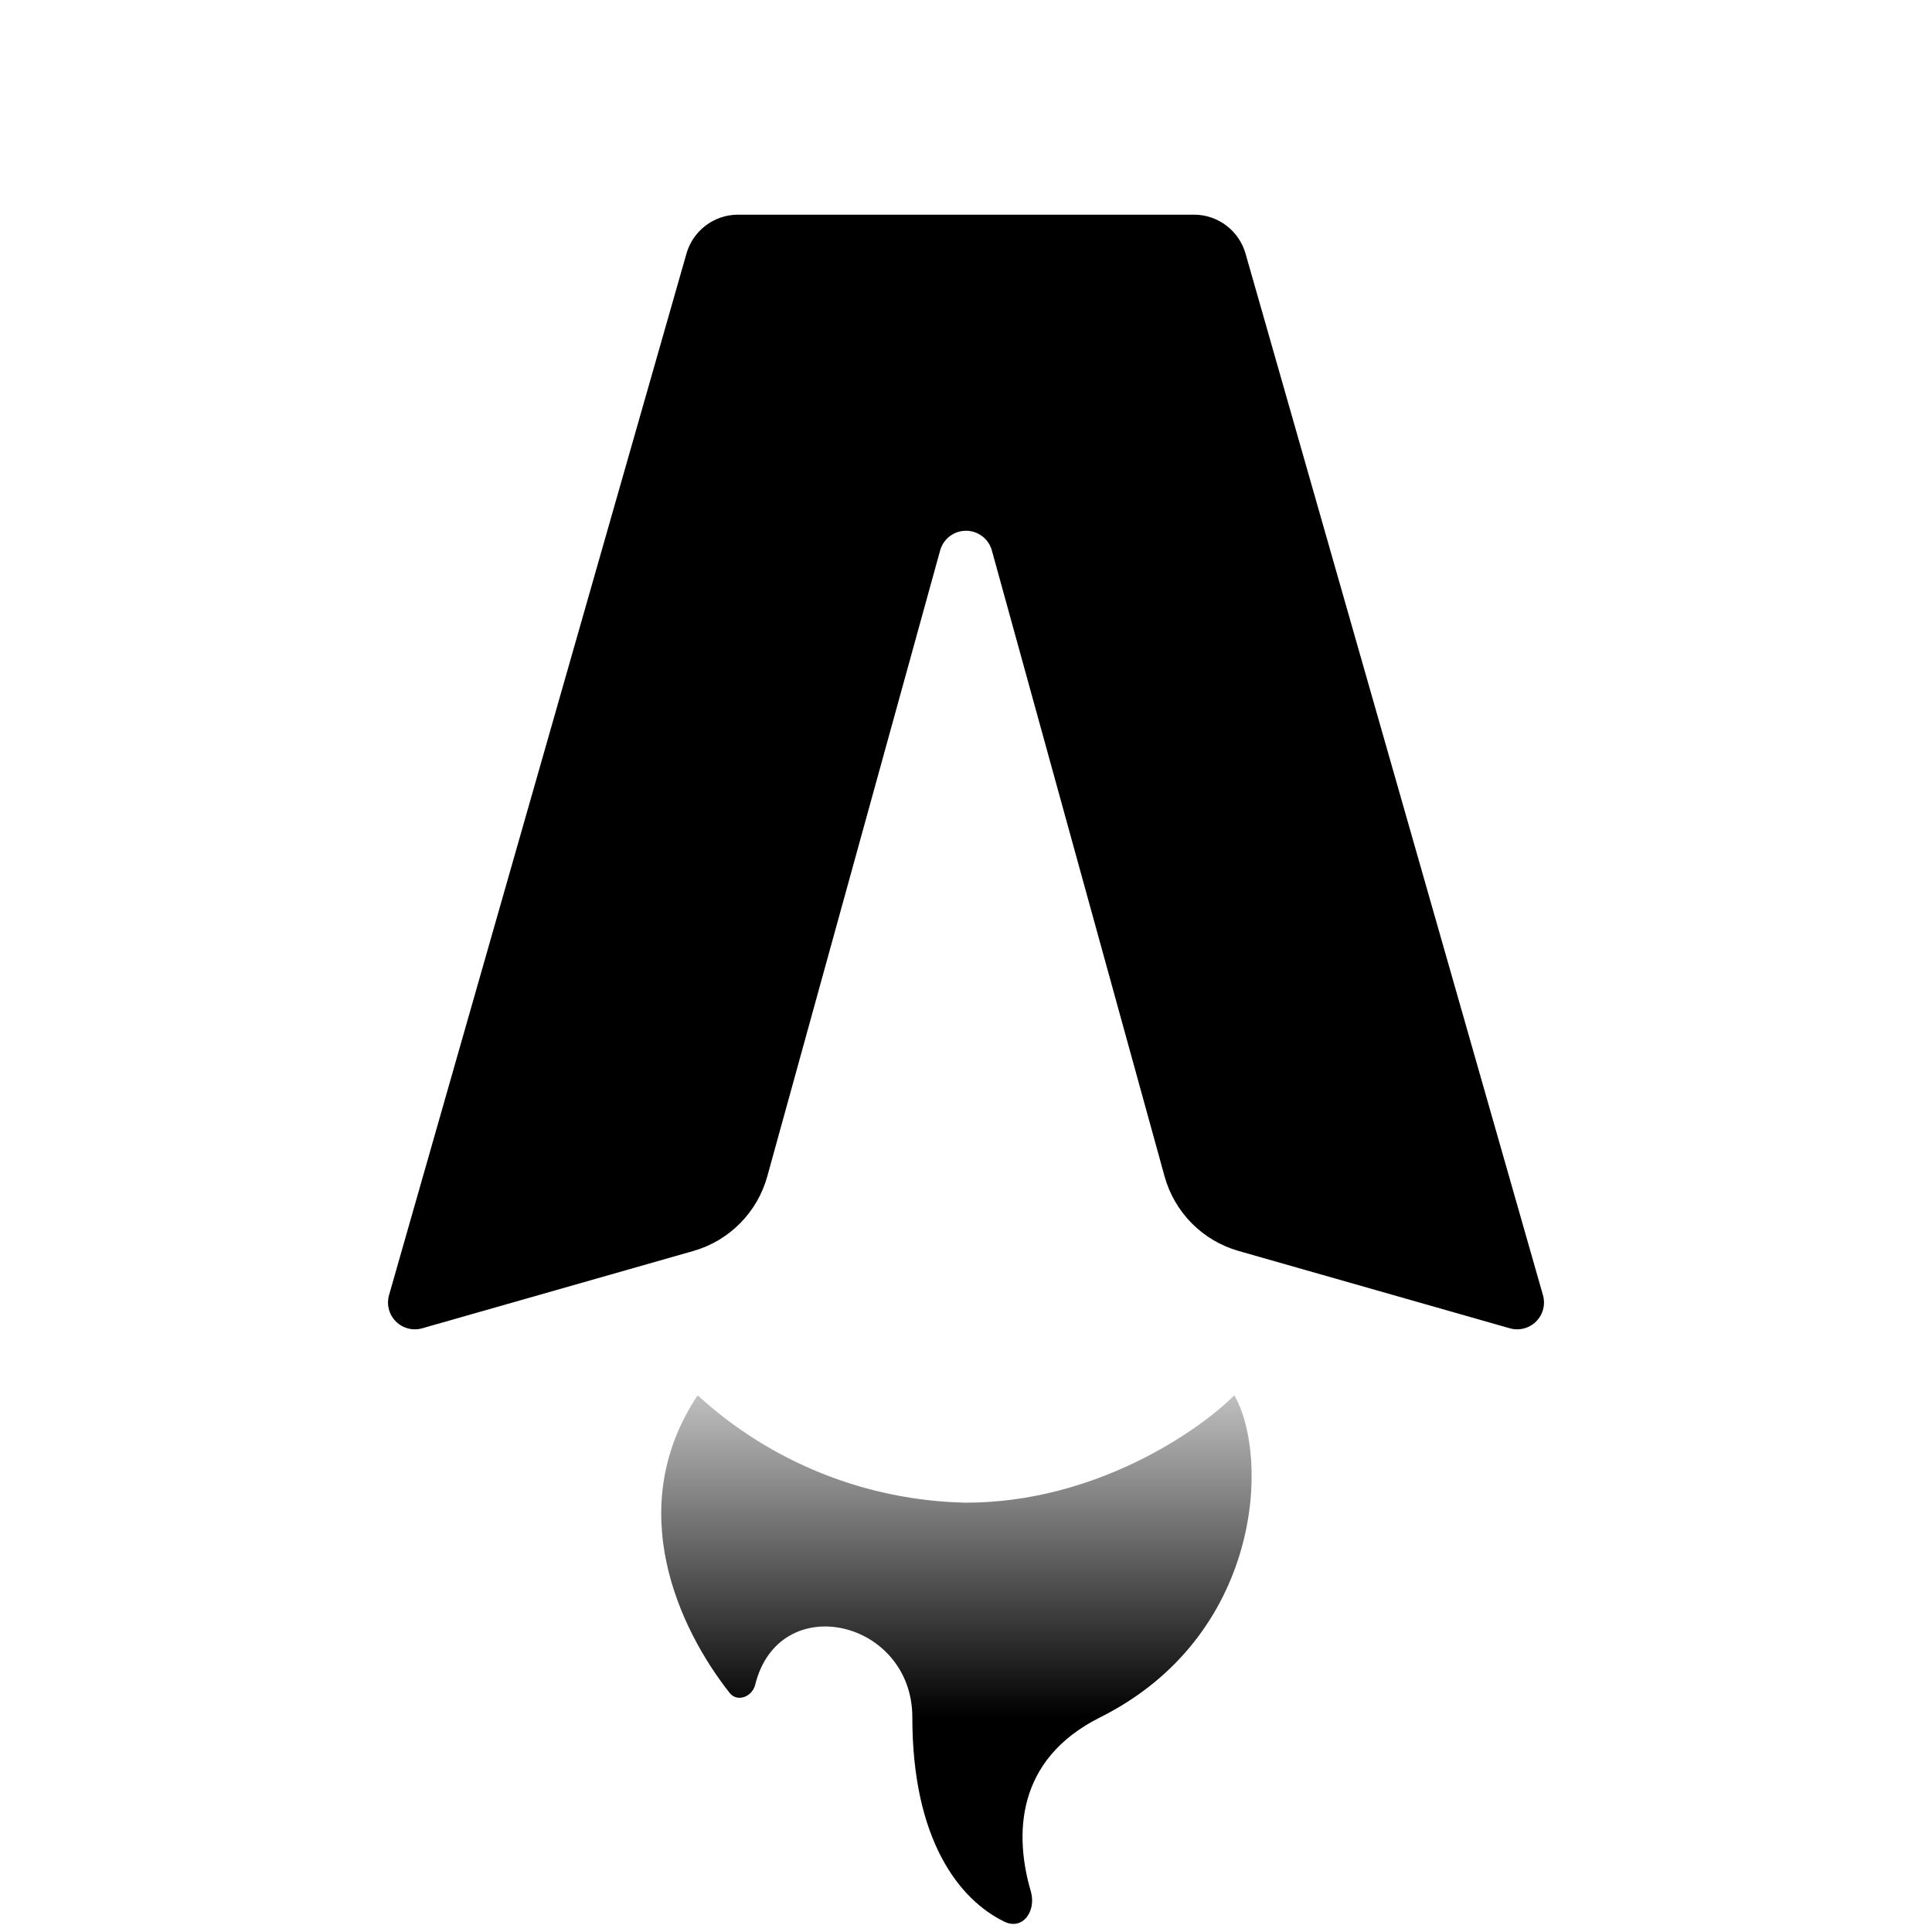
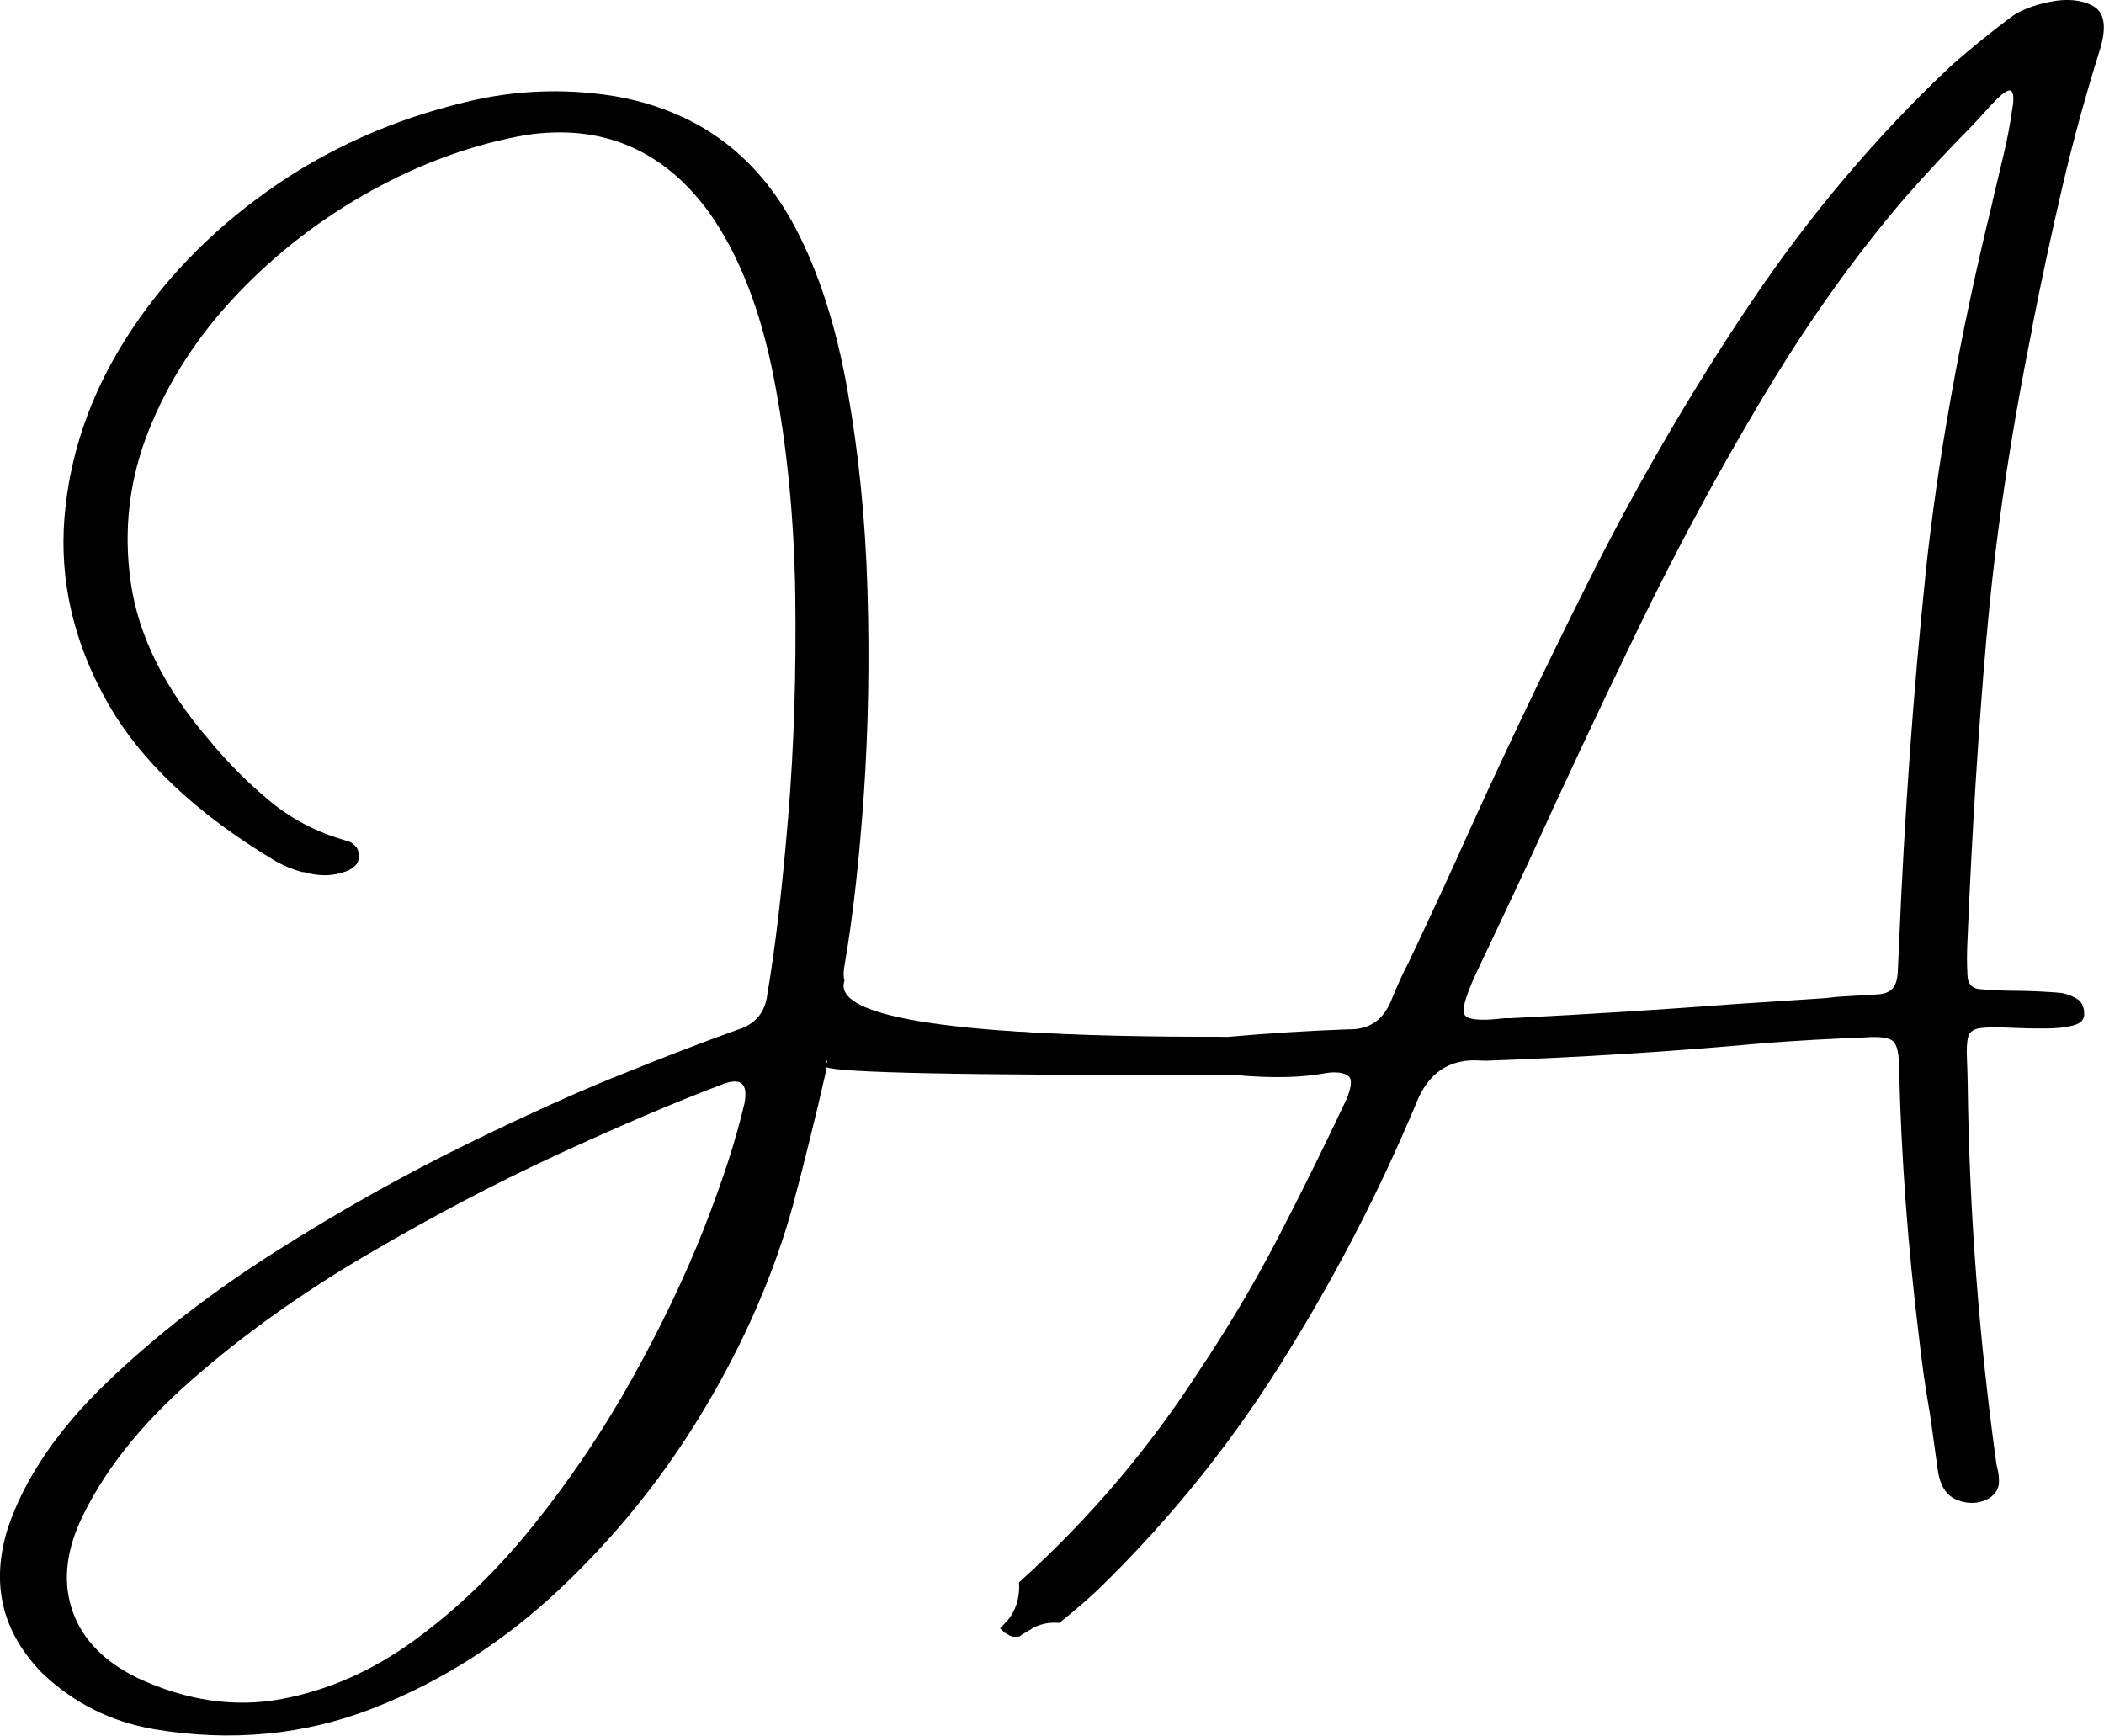
- <svg xmlns="http://www.w3.org/2000/svg" fill="none" viewBox="0 0 36 36">
-   <path fill="#000" d="M22.25 4h-8.5a1 1 0 0 0-.96.73l-5.54 19.4a.5.5 0 0 0 .62.62l5.05-1.44a2 2 0 0 0 1.38-1.4l3.22-11.66a.5.5 0 0 1 .96 0l3.22 11.67a2 2 0 0 0 1.38 1.39l5.05 1.44a.5.5 0 0 0 .62-.62l-5.54-19.4a1 1 0 0 0-.96-.73Z" />
-   <path fill="url(#gradient)" d="M18 28a7.63 7.63 0 0 1-5-2c-1.4 2.1-.35 4.35.6 5.55.14.17.41.07.47-.15.44-1.8 2.93-1.22 2.93.6 0 2.28.87 3.4 1.72 3.81.34.16.59-.2.49-.56-.31-1.05-.29-2.46 1.29-3.25 3-1.5 3.17-4.83 2.5-6-.67.67-2.6 2-5 2Z" />
-   <defs>
-     <linearGradient id="gradient" x1="16" x2="16" y1="32" y2="24" gradientUnits="userSpaceOnUse">
-       <stop stop-color="#000" />
-       <stop offset="1" stop-color="#000" stop-opacity="0" />
-     </linearGradient>
-   </defs>
-   <style>
-     @media (prefers-color-scheme:dark){:root{filter:invert(100%)}}
-   </style>
+ <svg xmlns="http://www.w3.org/2000/svg" id="Logo" viewBox="0 0 194.96 160.86">
+   <g id="Arnold">
+     <path d="m184.09,58.95c.76-8.77,2.13-18.1,4.11-27.98.06-.22.1-.43.11-.65.85-4.35,1.79-8.7,2.8-13.04s2.2-8.63,3.52-12.84c.59-2.03.35-3.33-.71-3.9-1.05-.56-2.36-.69-3.93-.38-1.56.31-2.79.79-3.68,1.45-1.91,1.43-3.74,2.92-5.49,4.46-6.91,6.5-13.11,13.83-18.58,21.97-5.48,8.14-10.45,16.68-14.93,25.6-4.48,8.92-8.69,17.79-12.62,26.6-1.15,2.5-2.29,4.96-3.43,7.4-.24.48-.48.98-.72,1.51-.6,1.16-1.14,2.36-1.63,3.58-.74,1.81-2.05,2.7-3.94,2.66-3.65.13-7.38.36-11.22.7-7.61.13-13.89-.13-18.41-.41,0,0-18.49-1.16-18.69,1.03-.02.19.24.78.02,1.58-.09.33-.2.46-.2.52.01.49,8.31.88,37.67.79,4.2.4,6.84.19,8.53-.12.54-.1,1.69-.25,2.3.27.34.29.26,1.01-.22,2.18h-.01c-2.05,4.35-4.17,8.64-6.37,12.88-2.2,4.23-4.65,8.34-7.33,12.34-4.68,7.24-10.23,13.73-16.62,19.5.11,1.42-.33,2.87-1.4,3.88-.12.12-.25.27-.35.38.25.2.32.3.3.31.02.02.04.04.05.06.17.06.37.18.55.3.05.02.11.04.16.06.06.02.11.03.15.04.16,0,.31,0,.46,0,.03,0,.07-.02.11-.03.02,0,.03,0,.05,0,.16-.19.66-.41.86-.55.83-.59,1.82-.79,2.8-.7,1.21-.97,2.4-1.98,3.55-3.05,6.92-6.72,12.88-14.19,17.87-22.42,4.45-7.22,8.33-14.76,11.62-22.62,1.11-2.87,3.09-4.22,5.95-4.03l.49.02c8.62-.3,17.24-.84,25.83-1.63,3.09-.24,6.23-.41,9.37-.53,1.36-.1,2.22.02,2.59.36.36.34.54,1.17.54,2.47.2,8.3.82,16.6,1.84,24.88.27,2.46.61,4.87,1.04,7.29.24,1.74.49,3.49.73,5.24.21,1.31.75,2.16,1.63,2.56.87.39,1.73.45,2.56.16.82-.28,1.31-.81,1.45-1.55.02-.43,0-.87-.1-1.31-.04-.16-.09-.35-.13-.58-1.62-11.68-2.51-23.39-2.66-35.16-.01-.81-.04-1.52-.06-2.12-.06-1.08-.02-1.85.11-2.31s.52-.72,1.18-.8c.65-.08,1.63-.08,2.92-.02,1.03.05,2.06.07,3.08.06,1.03,0,1.89-.1,2.58-.29.69-.19,1.02-.55.98-1.1.01-.22-.03-.45-.13-.7-.1-.24-.22-.43-.38-.55h0c-.52-.35-1.08-.57-1.67-.66-1.35-.11-2.7-.18-4.06-.19-1.14,0-2.3-.06-3.49-.16-.7-.08-1.06-.51-1.08-1.27-.06-1.08-.06-2.17,0-3.25.42-10.01,1-19.39,1.77-28.17Zm-5.67-5.67c-1.12,10.73-1.95,22.21-2.46,34.43l-.11,2.35c-.04.76-.21,1.29-.53,1.6-.31.31-.79.48-1.45.5-1.03.06-2.04.12-3.01.18-.54.02-1.12.09-1.71.16-2.88.19-5.76.38-8.64.57-6.63.5-13.29.92-19.97,1.26-.43.03-.81.04-1.14.03-2.24.28-3.47.15-3.72-.37s.26-2.09,1.52-4.68c1.44-3.03,2.91-6.15,4.42-9.38,3.2-7.06,6.61-14.3,10.2-21.72,3.6-7.42,7.45-14.57,11.57-21.45,4.12-6.88,8.49-13.03,13.14-18.45,2.06-2.35,4.17-4.6,6.33-6.78.57-.62,1.14-1.25,1.71-1.87.97-1.04,1.57-1.44,1.81-1.22.23.23.24.88.03,1.95-.17,1.24-.43,2.63-.81,4.19-.37,1.55-.66,2.76-.86,3.61v.03c-.07.22-.11.38-.11.49-3.02,12.32-5.08,23.86-6.22,34.59Z" />
+   </g>
+   <path d="m78.13,92.46c-.72.67-3.45,3.33-2.72,4.92.6,1.32,3.3,1.27,4.6,1.24,9.16-.25,30.06-2.19,33.75-2.54-29.32.07-35.29-2.43-35.58-4.56-.03-.2,0-.42.07-.65-.11-.36-.1-.9.04-1.62.76-4.42,1.34-9.66,1.76-15.71.41-6.05.53-12.35.33-18.88-.19-6.53-.82-12.73-1.87-18.61-1.05-5.88-2.66-10.87-4.83-14.98-3.63-6.86-9.26-10.91-16.92-12.19-4.58-.71-9.11-.52-13.58.57-6.8,1.63-12.93,4.37-18.38,8.25-5.45,3.88-9.83,8.45-13.15,13.7-3.32,5.25-5.21,10.79-5.68,16.6-.46,5.81.84,11.46,3.9,16.95,3.06,5.48,8.27,10.43,15.64,14.84.8.45,1.63.8,2.5,1.03h.16c.59.18,1.18.27,1.78.29.65.02,1.27-.08,1.88-.28.38-.1.73-.28,1.02-.55.31-.26.43-.61.4-1.05,0-.32-.11-.61-.35-.86-.23-.25-.52-.4-.84-.47-2.69-.76-5.04-1.99-7.05-3.66-2.02-1.67-3.9-3.55-5.63-5.66-4.11-4.76-6.52-9.59-7.25-14.51-.72-4.92-.16-9.67,1.68-14.25,1.84-4.59,4.58-8.78,8.21-12.6,3.63-3.81,7.79-7.01,12.45-9.58s9.44-4.29,14.33-5.14c7.01-1.02,12.63,1.36,16.88,7.15,2.78,3.91,4.78,9.01,6.01,15.3,1.23,6.28,1.89,13,2,20.15.1,7.15-.11,14-.65,20.54-.54,6.54-1.18,12.05-1.94,16.53-.2,1.68-1.13,2.76-2.76,3.26-3.39,1.22-6.77,2.52-10.17,3.9-4.15,1.63-9.14,3.87-14.93,6.71-5.81,2.84-11.68,6.14-17.61,9.89-5.93,3.76-11.18,7.81-15.72,12.18-4.55,4.36-7.6,8.85-9.17,13.46-1.63,5.16-.58,9.65,3.17,13.48,2.91,2.78,6.36,4.51,10.35,5.2,7.17,1.2,13.95.55,20.34-1.95,6.39-2.5,12.2-6.23,17.44-11.2,5.23-4.97,9.68-10.54,13.35-16.74,3.67-6.19,6.36-12.41,8.08-18.65,1.11-4.16,2.13-8.32,3.08-12.48-.22-2.27.43-4.65,1.57-6.8Zm-9.13,9.71h0c-.78,3.4-2.06,7.32-3.81,11.78-1.76,4.45-3.97,9.06-6.62,13.82-2.65,4.76-5.67,9.25-9.05,13.47-3.37,4.22-7.04,7.77-10.97,10.66-3.94,2.89-8.09,4.74-12.44,5.55-4.35.82-8.8.17-13.35-1.94-3.05-1.48-5.05-3.5-5.99-6.07-.94-2.57-.72-5.38.65-8.44,2.11-4.55,5.54-8.91,10.3-13.08,4.75-4.17,10.13-8.02,16.15-11.56,6.02-3.54,11.94-6.66,17.8-9.37,5.86-2.7,10.94-4.87,15.26-6.5,1.7-.66,2.38-.1,2.07,1.67Z" />
</svg>
